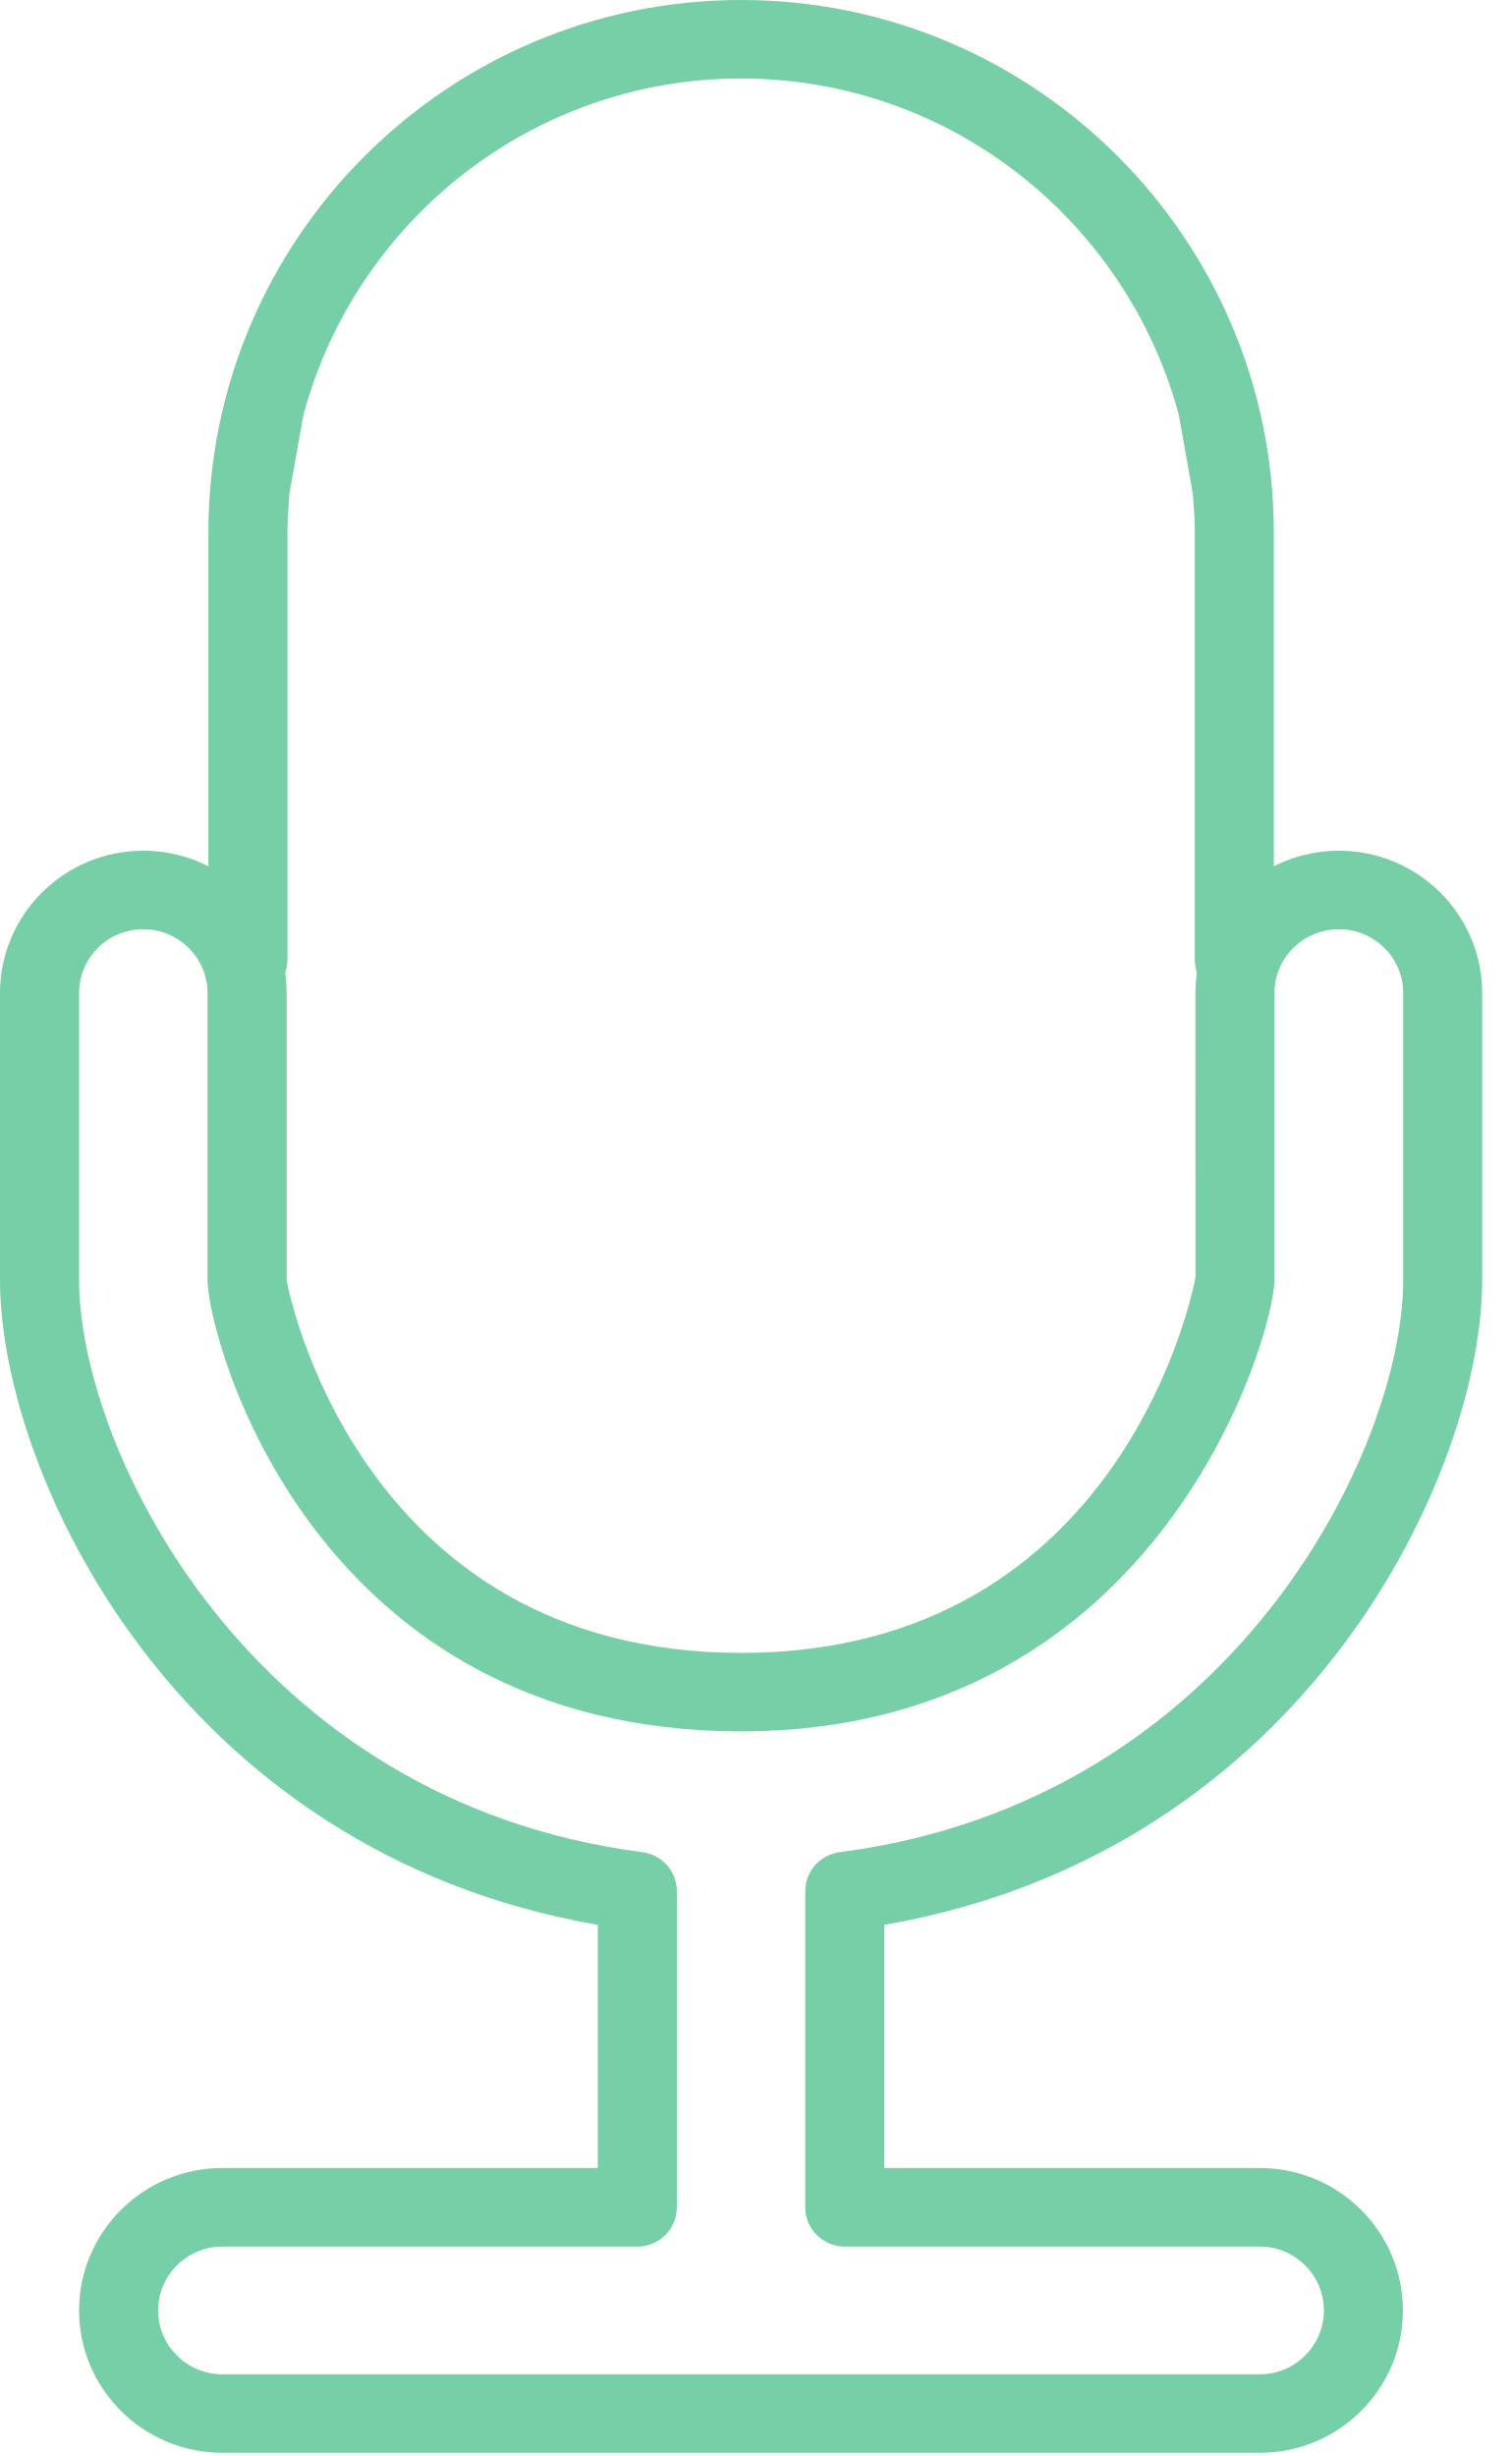
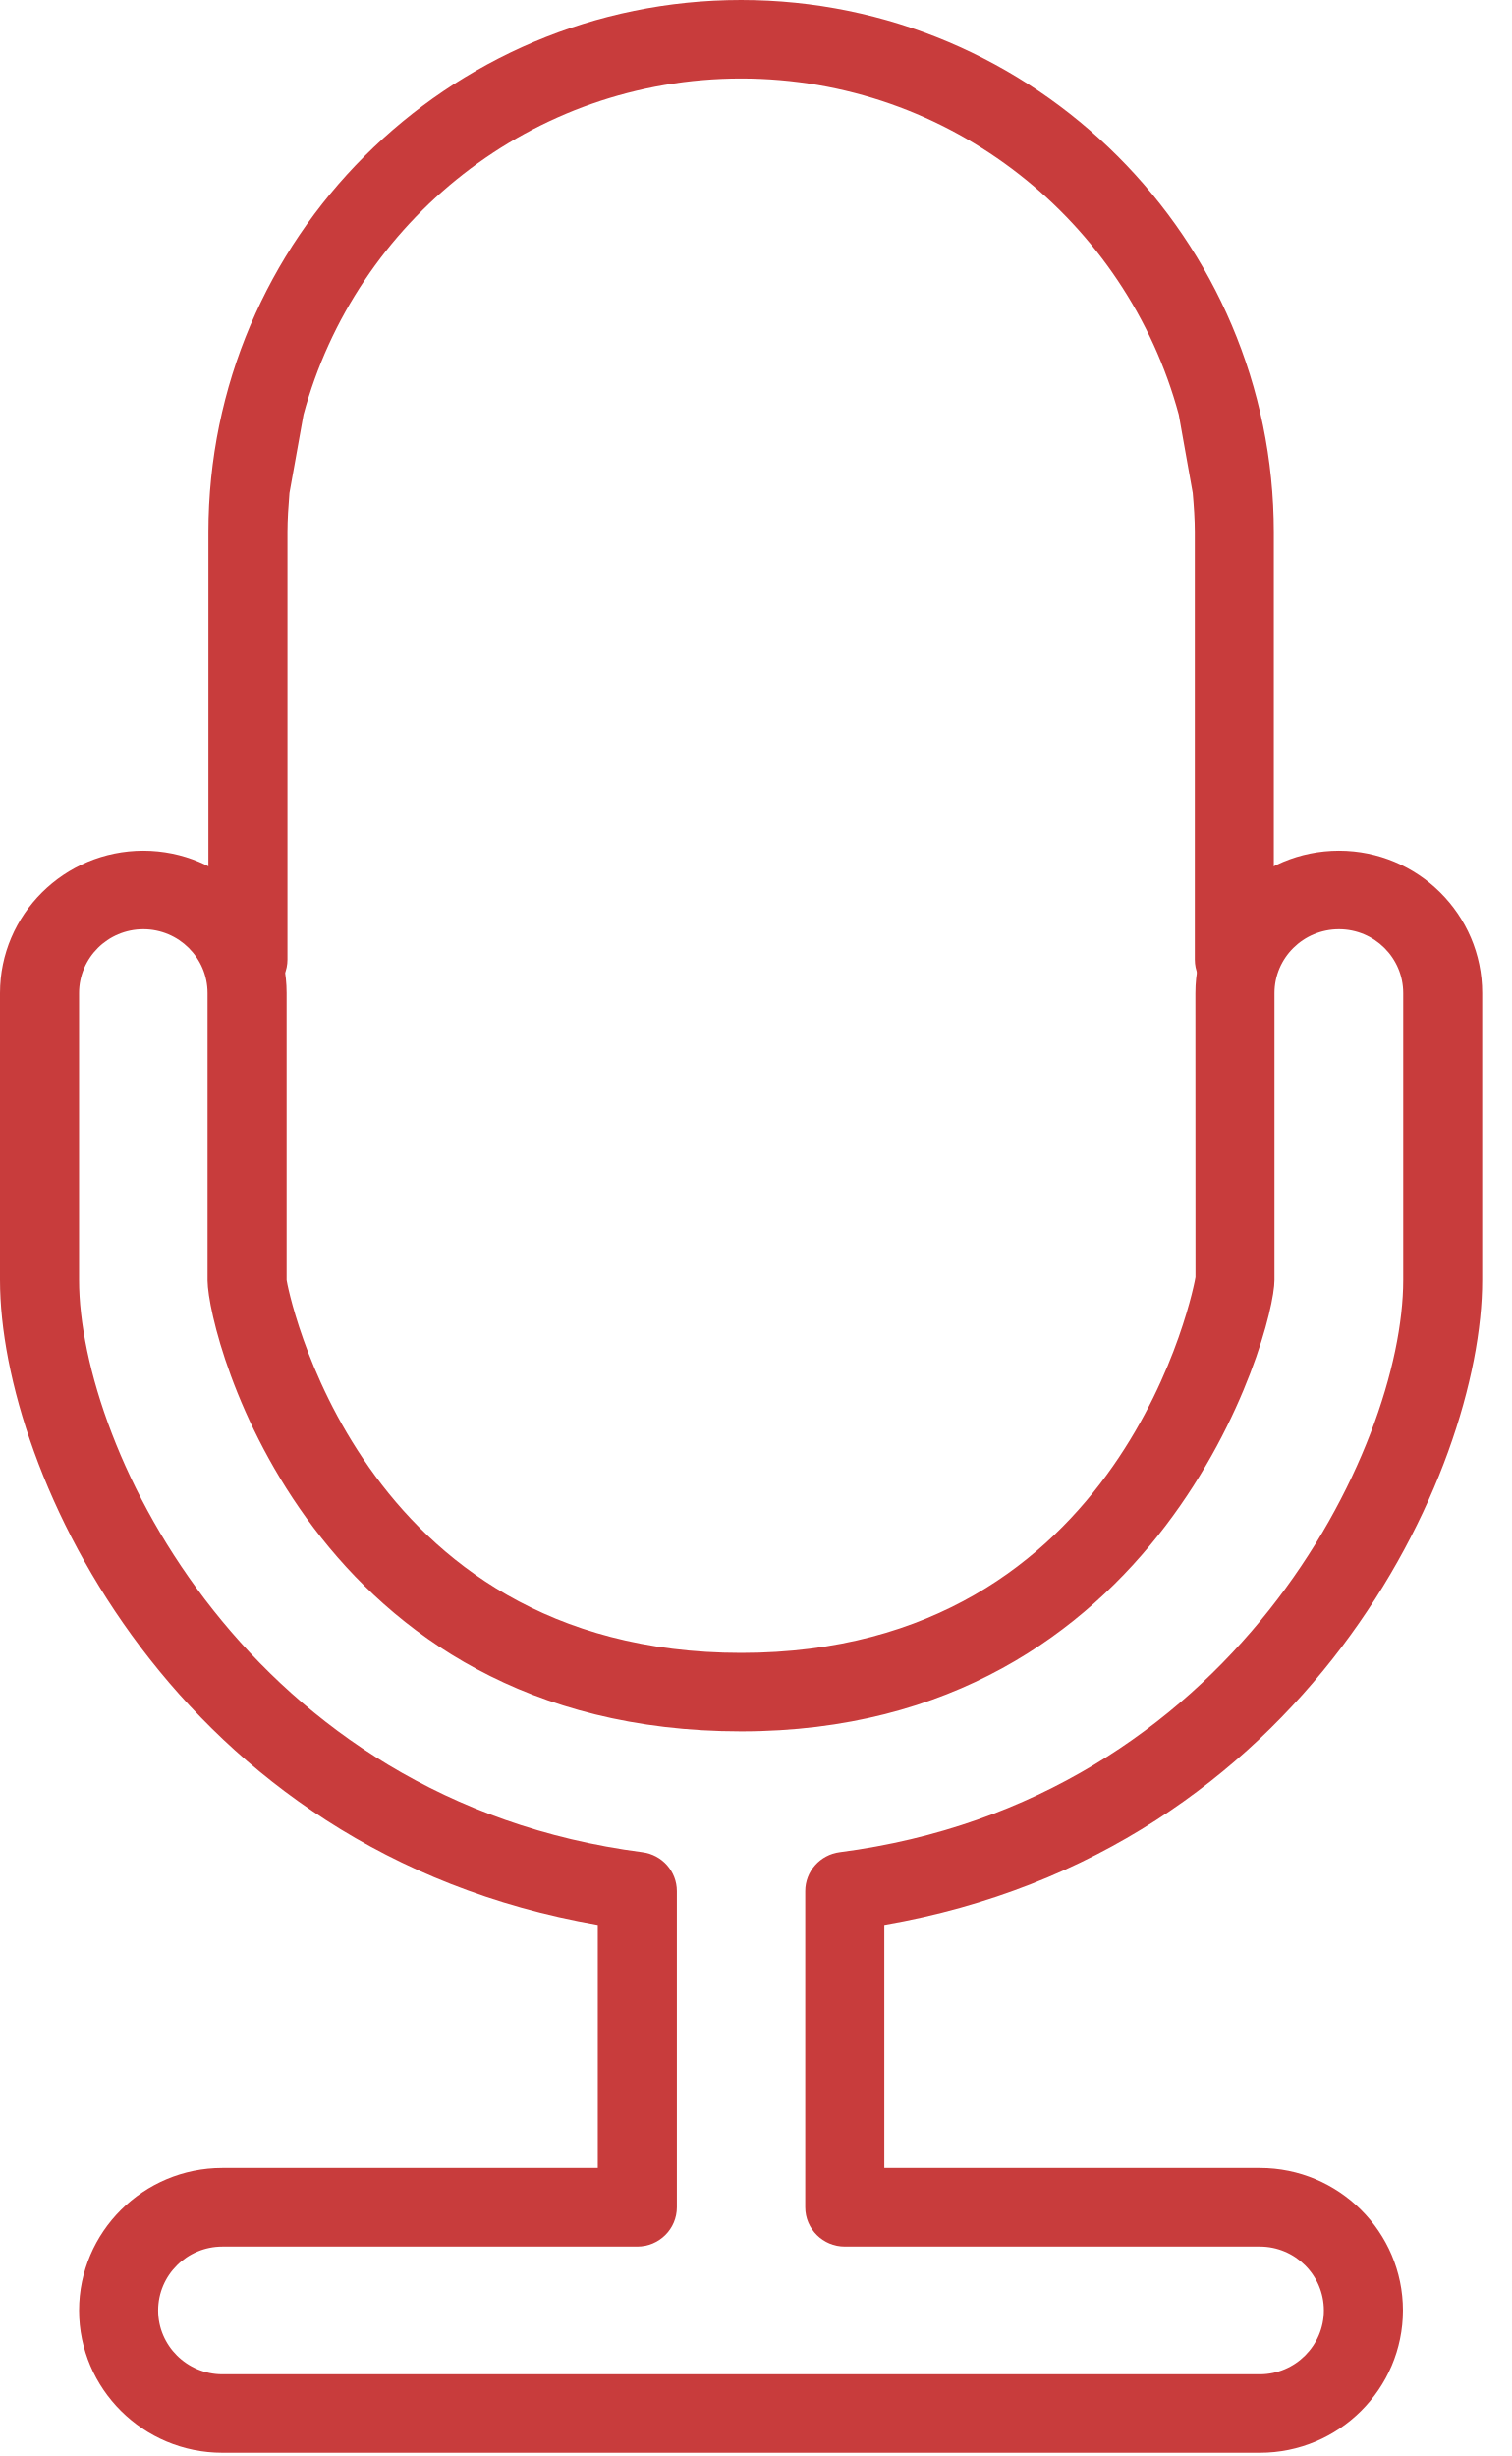
<svg xmlns="http://www.w3.org/2000/svg" width="16px" height="26px" viewBox="0 0 16 26" version="1.1">
  <defs />
  <g id="Page-1" stroke="none" stroke-width="1" fill="none" fill-rule="evenodd">
-     <g id="icon_voice" fill="#76CFA6">
+     <g id="icon_voice" fill="#C83C3C">
      <path d="M15.69,10.513 C15.69,9.682 15.01,9.006 14.174,9.006 C13.336,9.006 12.654,9.682 12.654,10.513 L12.655,13.52 C12.651,13.56 11.927,17.498 7.846,17.498 C3.76,17.498 3.035,13.582 3.034,13.55 L3.034,10.513 C3.034,9.682 2.353,9.006 1.517,9.006 C0.68,9.006 0,9.682 0,10.513 L0,13.55 C0,15.592 1.862,19.603 6.328,20.377 L6.328,22.951 L2.354,22.951 C1.517,22.951 0.837,23.628 0.837,24.459 C0.837,25.29 1.517,25.966 2.354,25.966 L13.337,25.966 C14.172,25.966 14.851,25.29 14.851,24.459 C14.851,23.628 14.172,22.951 13.337,22.951 L9.361,22.951 L9.361,20.377 C13.828,19.603 15.69,15.592 15.69,13.55 L15.69,10.513 Z M13.337,23.783 C13.71,23.783 14.014,24.086 14.014,24.459 C14.014,24.832 13.71,25.135 13.337,25.135 L2.354,25.135 C1.979,25.135 1.674,24.832 1.674,24.459 C1.674,24.086 1.979,23.783 2.354,23.783 L6.746,23.783 C6.978,23.783 7.165,23.597 7.165,23.367 L7.165,20.02 C7.165,19.811 7.009,19.635 6.8,19.608 C2.638,19.068 0.837,15.335 0.837,13.55 L0.837,10.513 C0.837,10.14 1.142,9.837 1.517,9.837 C1.892,9.837 2.197,10.14 2.197,10.513 L2.197,13.556 C2.205,14.181 3.307,18.329 7.846,18.329 C12.299,18.329 13.491,14.118 13.491,13.55 L13.491,10.513 C13.491,10.14 13.797,9.837 14.174,9.837 C14.549,9.837 14.854,10.14 14.854,10.513 L14.854,13.55 C14.854,15.335 13.053,19.068 8.889,19.608 C8.681,19.635 8.524,19.811 8.524,20.02 L8.524,23.367 C8.524,23.597 8.712,23.783 8.943,23.783 L13.337,23.783 Z" id="Fill-200" />
      <path d="M3.043,10.158 L3.043,8.38 L3.043,7.549 L3.043,6.8 L3.043,5.969 L3.043,5.637 C3.043,5.497 3.053,5.358 3.064,5.22 L3.213,4.389 C3.764,2.344 5.629,0.831 7.845,0.831 C10.061,0.831 11.926,2.344 12.478,4.389 L12.626,5.22 C12.638,5.358 12.648,5.497 12.648,5.637 L12.648,5.969 L12.648,6.8 L12.648,7.549 L12.648,8.38 L12.648,10.158 C12.648,10.387 12.835,10.573 13.066,10.573 C13.297,10.573 13.484,10.387 13.484,10.158 L13.484,5.637 C13.484,2.529 10.955,0 7.845,0 C4.735,0 2.206,2.529 2.206,5.637 L2.206,10.158 C2.206,10.387 2.394,10.573 2.625,10.573 C2.856,10.573 3.043,10.387 3.043,10.158 Z" id="Path" />
    </g>
  </g>
</svg>
